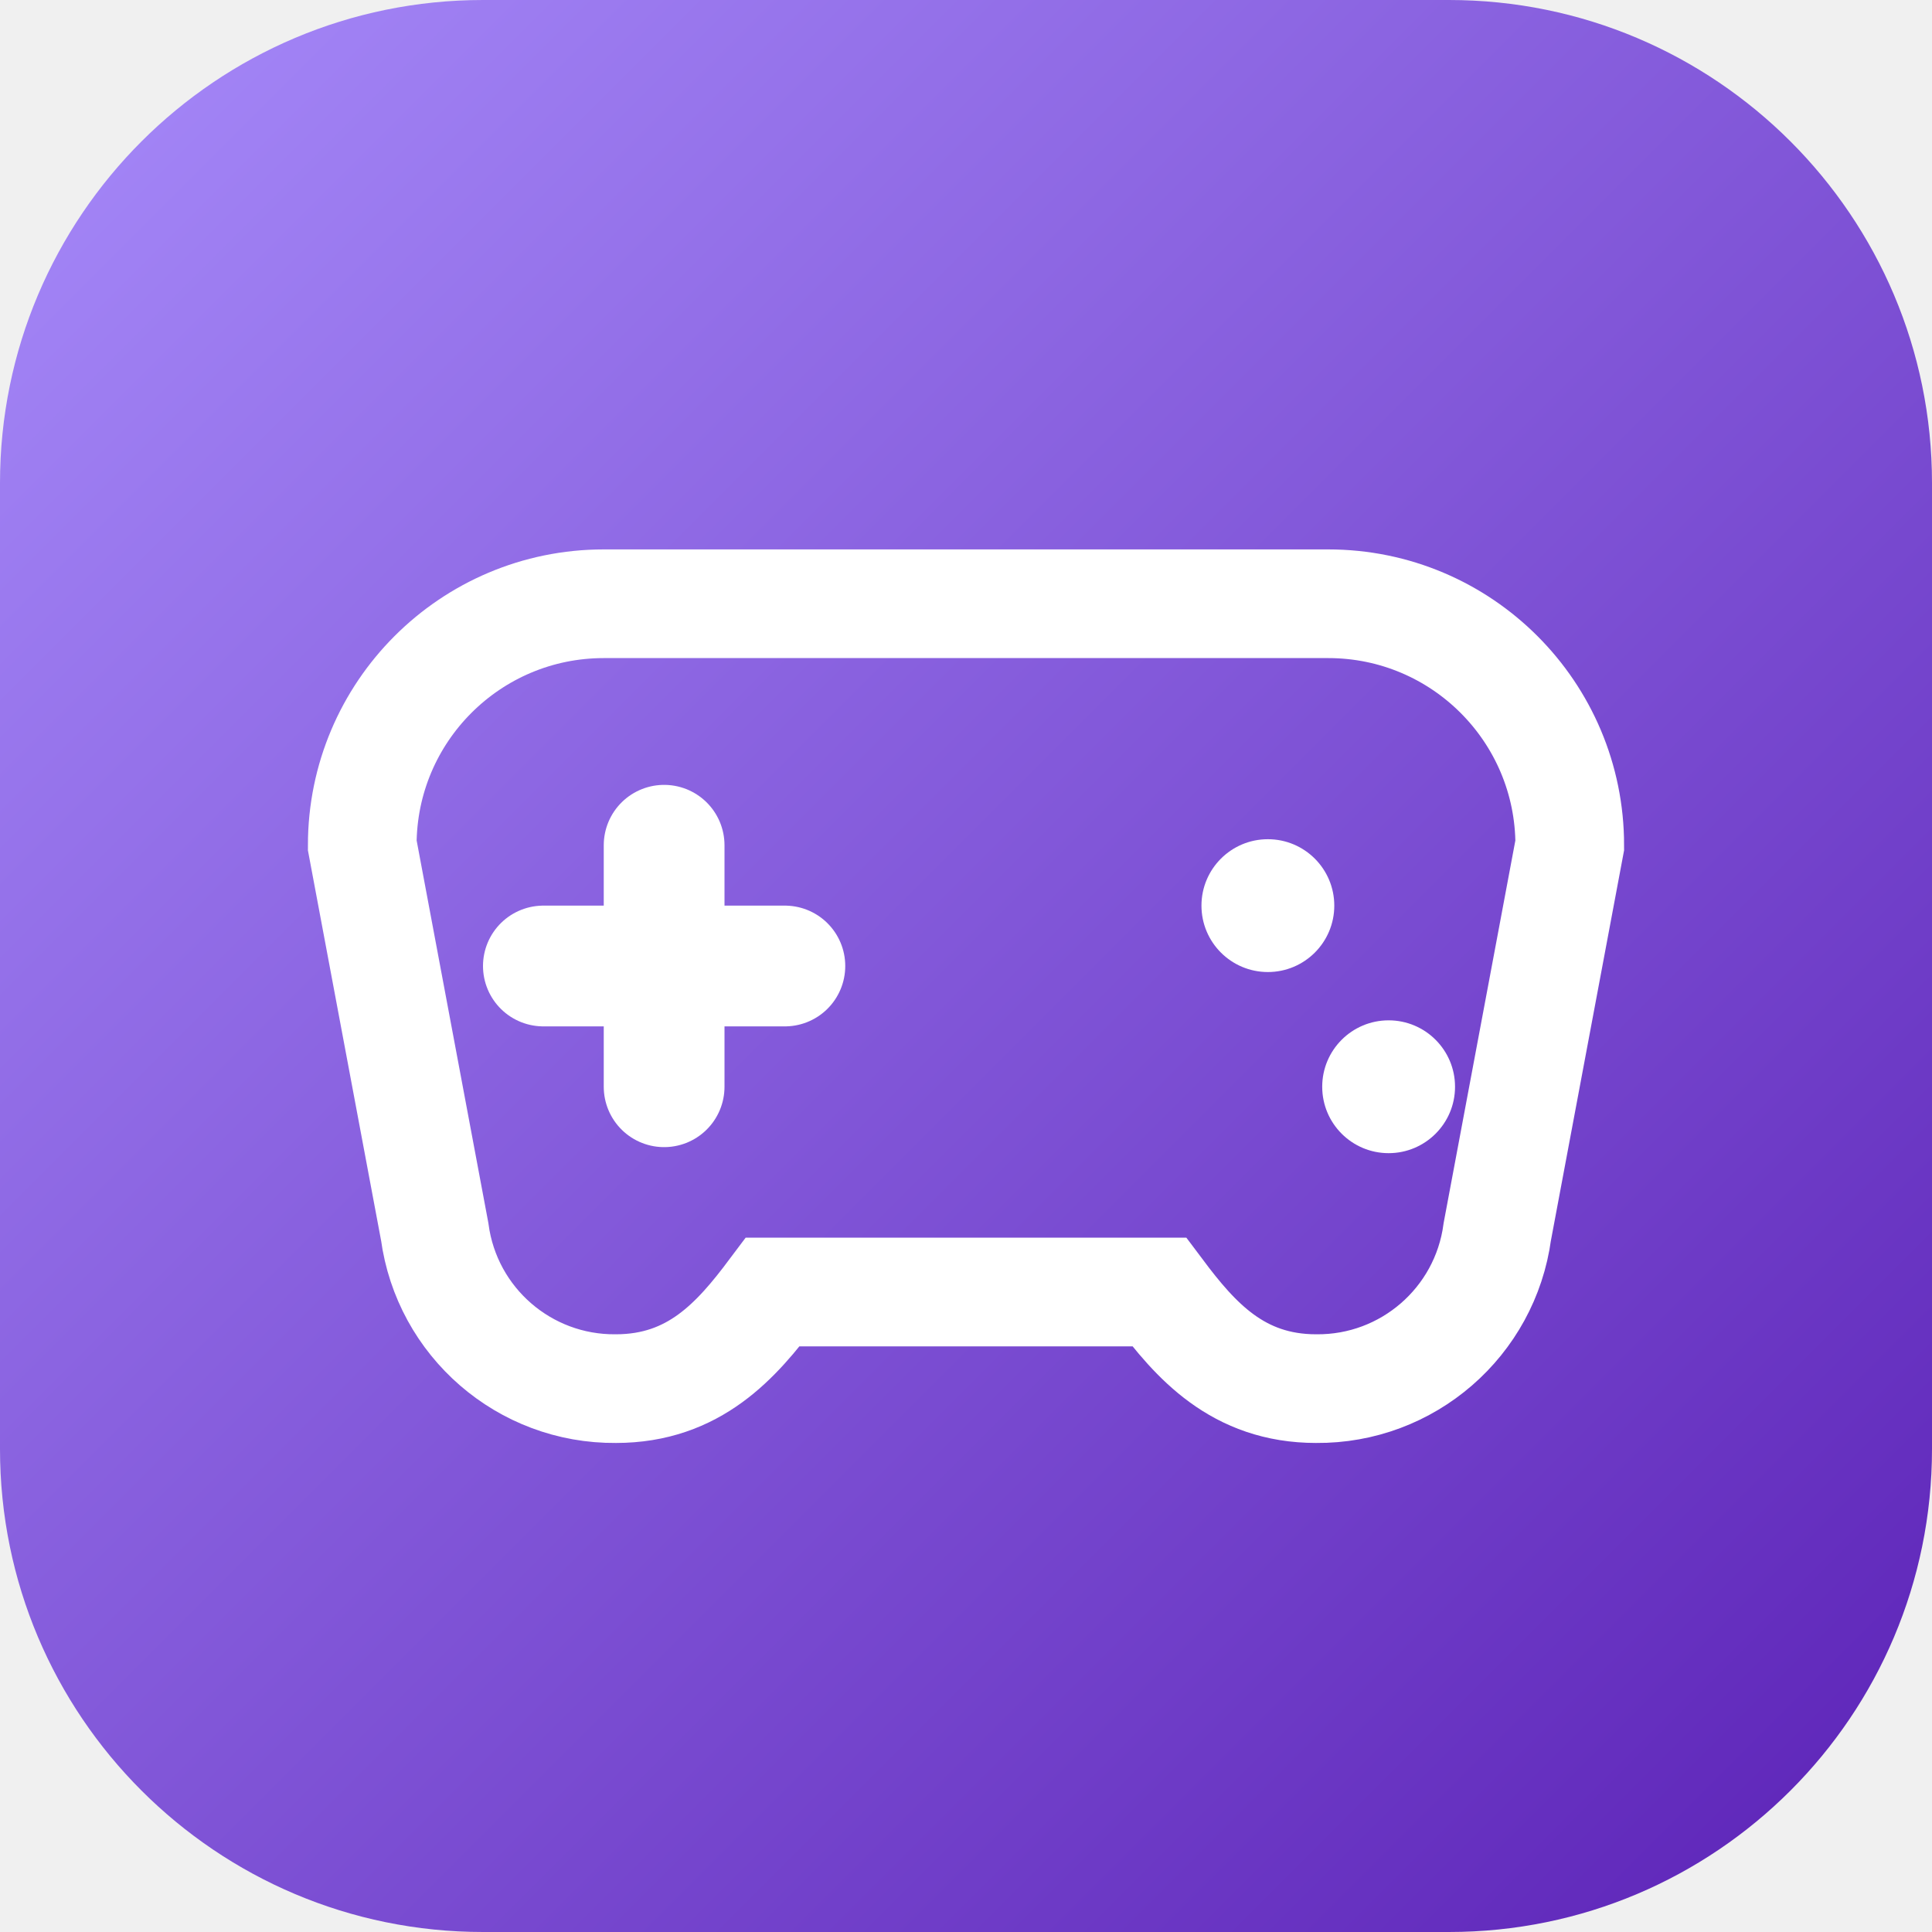
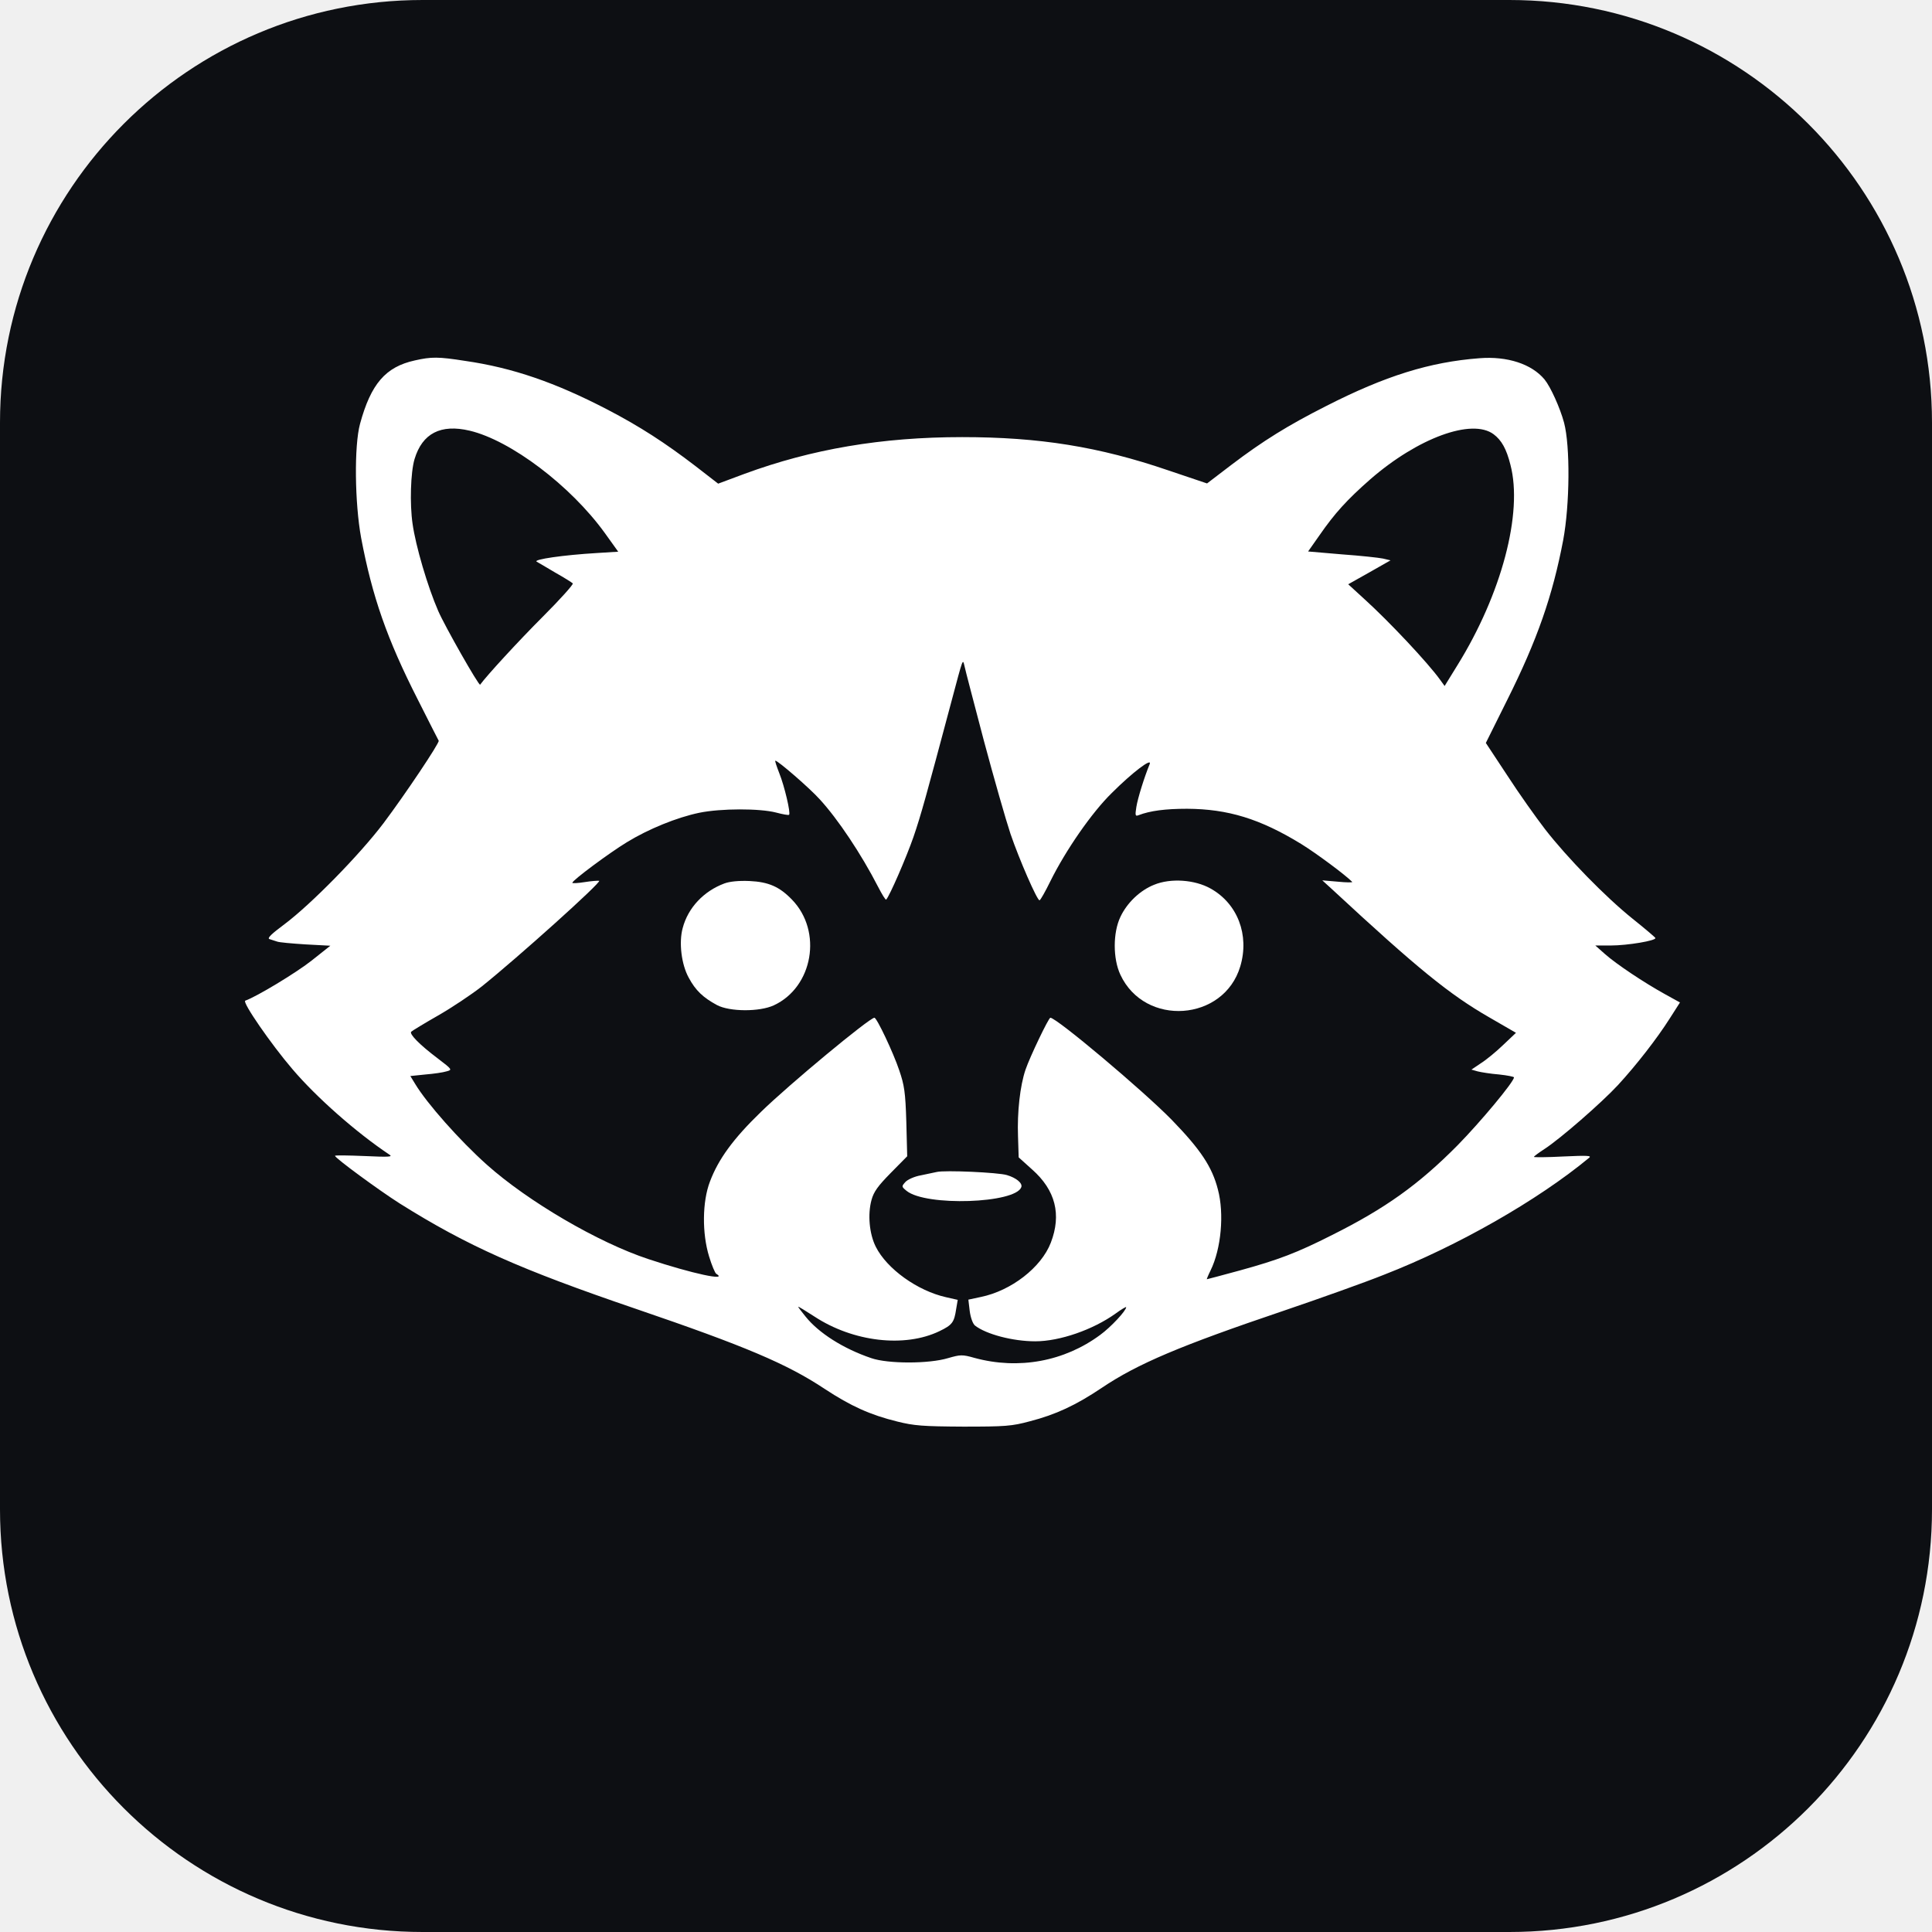
- <svg xmlns="http://www.w3.org/2000/svg" viewBox="0 0 32 32">
-   <defs>
-     <linearGradient id="g" x1="0" y1="0" x2="1" y2="1">
-       <stop offset="0" stop-color="#a78bfa" />
-       <stop offset="1" stop-color="#5b21b6" />
-     </linearGradient>
-   </defs>
-   <rect width="32" height="32" rx="8" fill="url(#g)" />
-   <g fill="none" stroke="#fff" stroke-width="2" stroke-linecap="round">
-     <path d="M11 14v4M9 16h4" />
-     <circle cx="21" cy="15" r="1.1" fill="#fff" stroke="none" />
-     <circle cx="23" cy="18" r="1.1" fill="#fff" stroke="none" />
-     <path d="M10 10h12a4 4 0 0 1 4 4l-1.2 6.4A3 3 0 0 1 21.8 23c-1.3 0-2-.8-2.6-1.6h-6.4C12.2 22.2 11.5 23 10.2 23a3 3 0 0 1-3-2.6L6 14a4 4 0 0 1 4-4Z" stroke-width="1.8" />
+ <svg xmlns="http://www.w3.org/2000/svg" viewBox="0 0 512 512">
+   <rect width="512" height="512" rx="112" fill="#0d0f13" />
+   <g transform="translate(60 90) scale(0.5873)" fill="#ffffff">
+     <g transform="translate(0,499) scale(0.1,-0.1)">
+       <path d="M850 4896 c-132 -29 -198 -106 -247 -286 -27 -99 -24 -357 5 -515 50 -264 116 -455 256 -730 50 -99 92 -182 94 -185 4 -10 -152 -243 -249 -372 -108 -143 -327 -366 -447 -456 -58 -43 -79 -63 -68 -67 9 -3 24 -8 34 -11 9 -4 67 -9 129 -13 l112 -6 -87 -69 c-69 -54 -244 -160 -297 -179 -15 -6 117 -197 213 -309 108 -127 288 -286 438 -386 16 -10 -4 -11 -113 -6 -73 3 -133 4 -133 1 0 -10 199 -156 292 -215 306 -192 542 -297 1067 -476 492 -168 681 -248 851 -361 117 -77 205 -117 327 -147 76 -19 116 -22 298 -23 189 0 219 2 300 24 117 30 209 73 325 151 162 109 354 190 821 348 162 55 367 128 454 163 331 129 692 335 924 527 13 10 -8 11 -116 6 -73 -4 -133 -4 -133 -2 0 3 22 19 48 36 71 46 258 209 331 288 83 90 177 211 234 301 l46 72 -67 37 c-96 53 -220 136 -271 181 l-44 39 69 0 c76 0 207 22 202 34 -2 4 -48 43 -103 87 -121 97 -295 275 -395 404 -40 52 -117 160 -170 242 l-97 147 96 193 c136 272 205 470 253 722 30 161 32 424 4 530 -18 67 -61 162 -88 195 -58 70 -168 106 -294 96 -223 -17 -424 -79 -694 -217 -168 -85 -283 -156 -425 -264 l-110 -84 -175 59 c-313 107 -582 150 -930 150 -363 0 -679 -54 -983 -166 l-118 -44 -102 79 c-137 105 -251 179 -399 256 -233 121 -426 188 -641 219 -121 19 -152 19 -227 2z m248 -317 c185 -44 455 -248 609 -461 l61 -85 -96 -6 c-152 -9 -289 -29 -272 -39 8 -5 47 -27 85 -50 39 -22 74 -44 78 -48 4 -4 -57 -72 -136 -151 -110 -110 -254 -267 -282 -306 -5 -8 -160 265 -189 332 -48 110 -102 294 -116 394 -13 89 -9 232 9 292 35 116 118 159 249 128z m4620 -16 c36 -27 58 -66 76 -138 57 -217 -40 -583 -239 -904 l-58 -94 -21 29 c-54 75 -229 262 -343 365 l-71 65 96 54 95 54 -34 8 c-19 4 -102 13 -186 19 l-152 13 52 74 c68 98 123 159 229 252 214 186 458 276 556 203z m-2300 -1383 c45 -168 99 -357 120 -420 40 -117 120 -300 131 -300 4 0 26 39 50 88 68 137 185 307 276 396 93 93 184 162 171 130 -23 -55 -54 -154 -60 -193 -6 -38 -5 -43 10 -37 52 20 121 29 219 29 184 -1 329 -45 515 -159 68 -42 200 -140 230 -171 3 -3 -26 -3 -65 1 l-70 6 46 -42 c385 -357 528 -473 707 -576 l121 -70 -57 -54 c-31 -30 -77 -68 -101 -83 l-43 -29 28 -8 c16 -4 59 -11 97 -14 37 -4 67 -10 67 -13 0 -20 -151 -201 -254 -306 -176 -178 -328 -286 -566 -405 -160 -81 -242 -112 -416 -160 -81 -22 -148 -40 -150 -40 -1 0 6 18 17 40 48 98 62 256 33 365 -26 102 -78 180 -208 314 -129 132 -520 461 -548 461 -8 0 -93 -178 -112 -234 -25 -73 -38 -193 -34 -301 l3 -95 61 -55 c105 -93 133 -203 84 -330 -43 -112 -179 -217 -316 -245 l-56 -12 6 -51 c4 -30 14 -58 24 -66 50 -39 170 -71 272 -71 110 0 260 52 362 125 26 19 48 32 48 29 0 -16 -69 -90 -117 -125 -162 -120 -368 -158 -567 -104 -56 16 -64 15 -120 -1 -86 -26 -271 -26 -346 0 -127 43 -238 114 -297 188 -18 22 -33 42 -33 44 0 2 33 -18 73 -44 175 -115 408 -142 565 -66 58 28 66 40 75 100 l7 41 -53 12 c-129 29 -267 128 -317 228 -29 58 -37 146 -19 211 10 37 29 63 87 122 l74 75 -4 155 c-4 134 -9 166 -32 233 -26 78 -101 237 -112 237 -22 0 -385 -301 -512 -425 -125 -121 -192 -213 -230 -314 -35 -91 -36 -234 -4 -338 12 -40 27 -75 32 -78 57 -35 -107 0 -306 66 -227 75 -543 260 -729 426 -123 110 -270 276 -323 364 l-22 36 68 7 c37 3 79 9 95 14 27 7 27 8 -40 59 -81 61 -129 110 -119 120 4 4 58 37 121 73 63 36 151 95 197 131 160 128 543 472 530 477 -5 1 -35 -1 -66 -6 -31 -5 -56 -6 -55 -3 0 11 167 135 246 183 98 60 226 112 327 133 98 20 272 20 346 1 30 -8 57 -13 59 -10 8 7 -21 130 -44 187 -12 31 -21 57 -18 57 12 0 155 -124 200 -174 82 -89 188 -248 263 -394 18 -35 34 -61 37 -59 15 15 91 190 123 282 35 102 57 183 171 610 55 206 51 196 60 160 3 -16 43 -167 87 -335z" />
+       <path d="M2247 2536 c-94 -35 -164 -110 -188 -201 -18 -65 -6 -164 27 -224 31 -58 65 -90 128 -124 57 -30 191 -31 256 -1 177 82 221 334 82 477 -56 58 -105 80 -192 84 -48 2 -89 -2 -113 -11z" />
+       <path d="M4186 2530 c-63 -25 -122 -81 -152 -145 -34 -71 -34 -189 0 -261 110 -236 467 -211 541 38 42 141 -12 283 -134 351 -71 40 -180 48 -255 17z" />
+       <path d="M3205 1234 c-11 -2 -43 -9 -71 -15 -29 -5 -60 -19 -70 -30 -18 -20 -18 -21 5 -40 87 -71 493 -57 518 17 6 18 -24 42 -65 54 -38 12 -282 23 -317 14z" />
+     </g>
  </g>
</svg>
